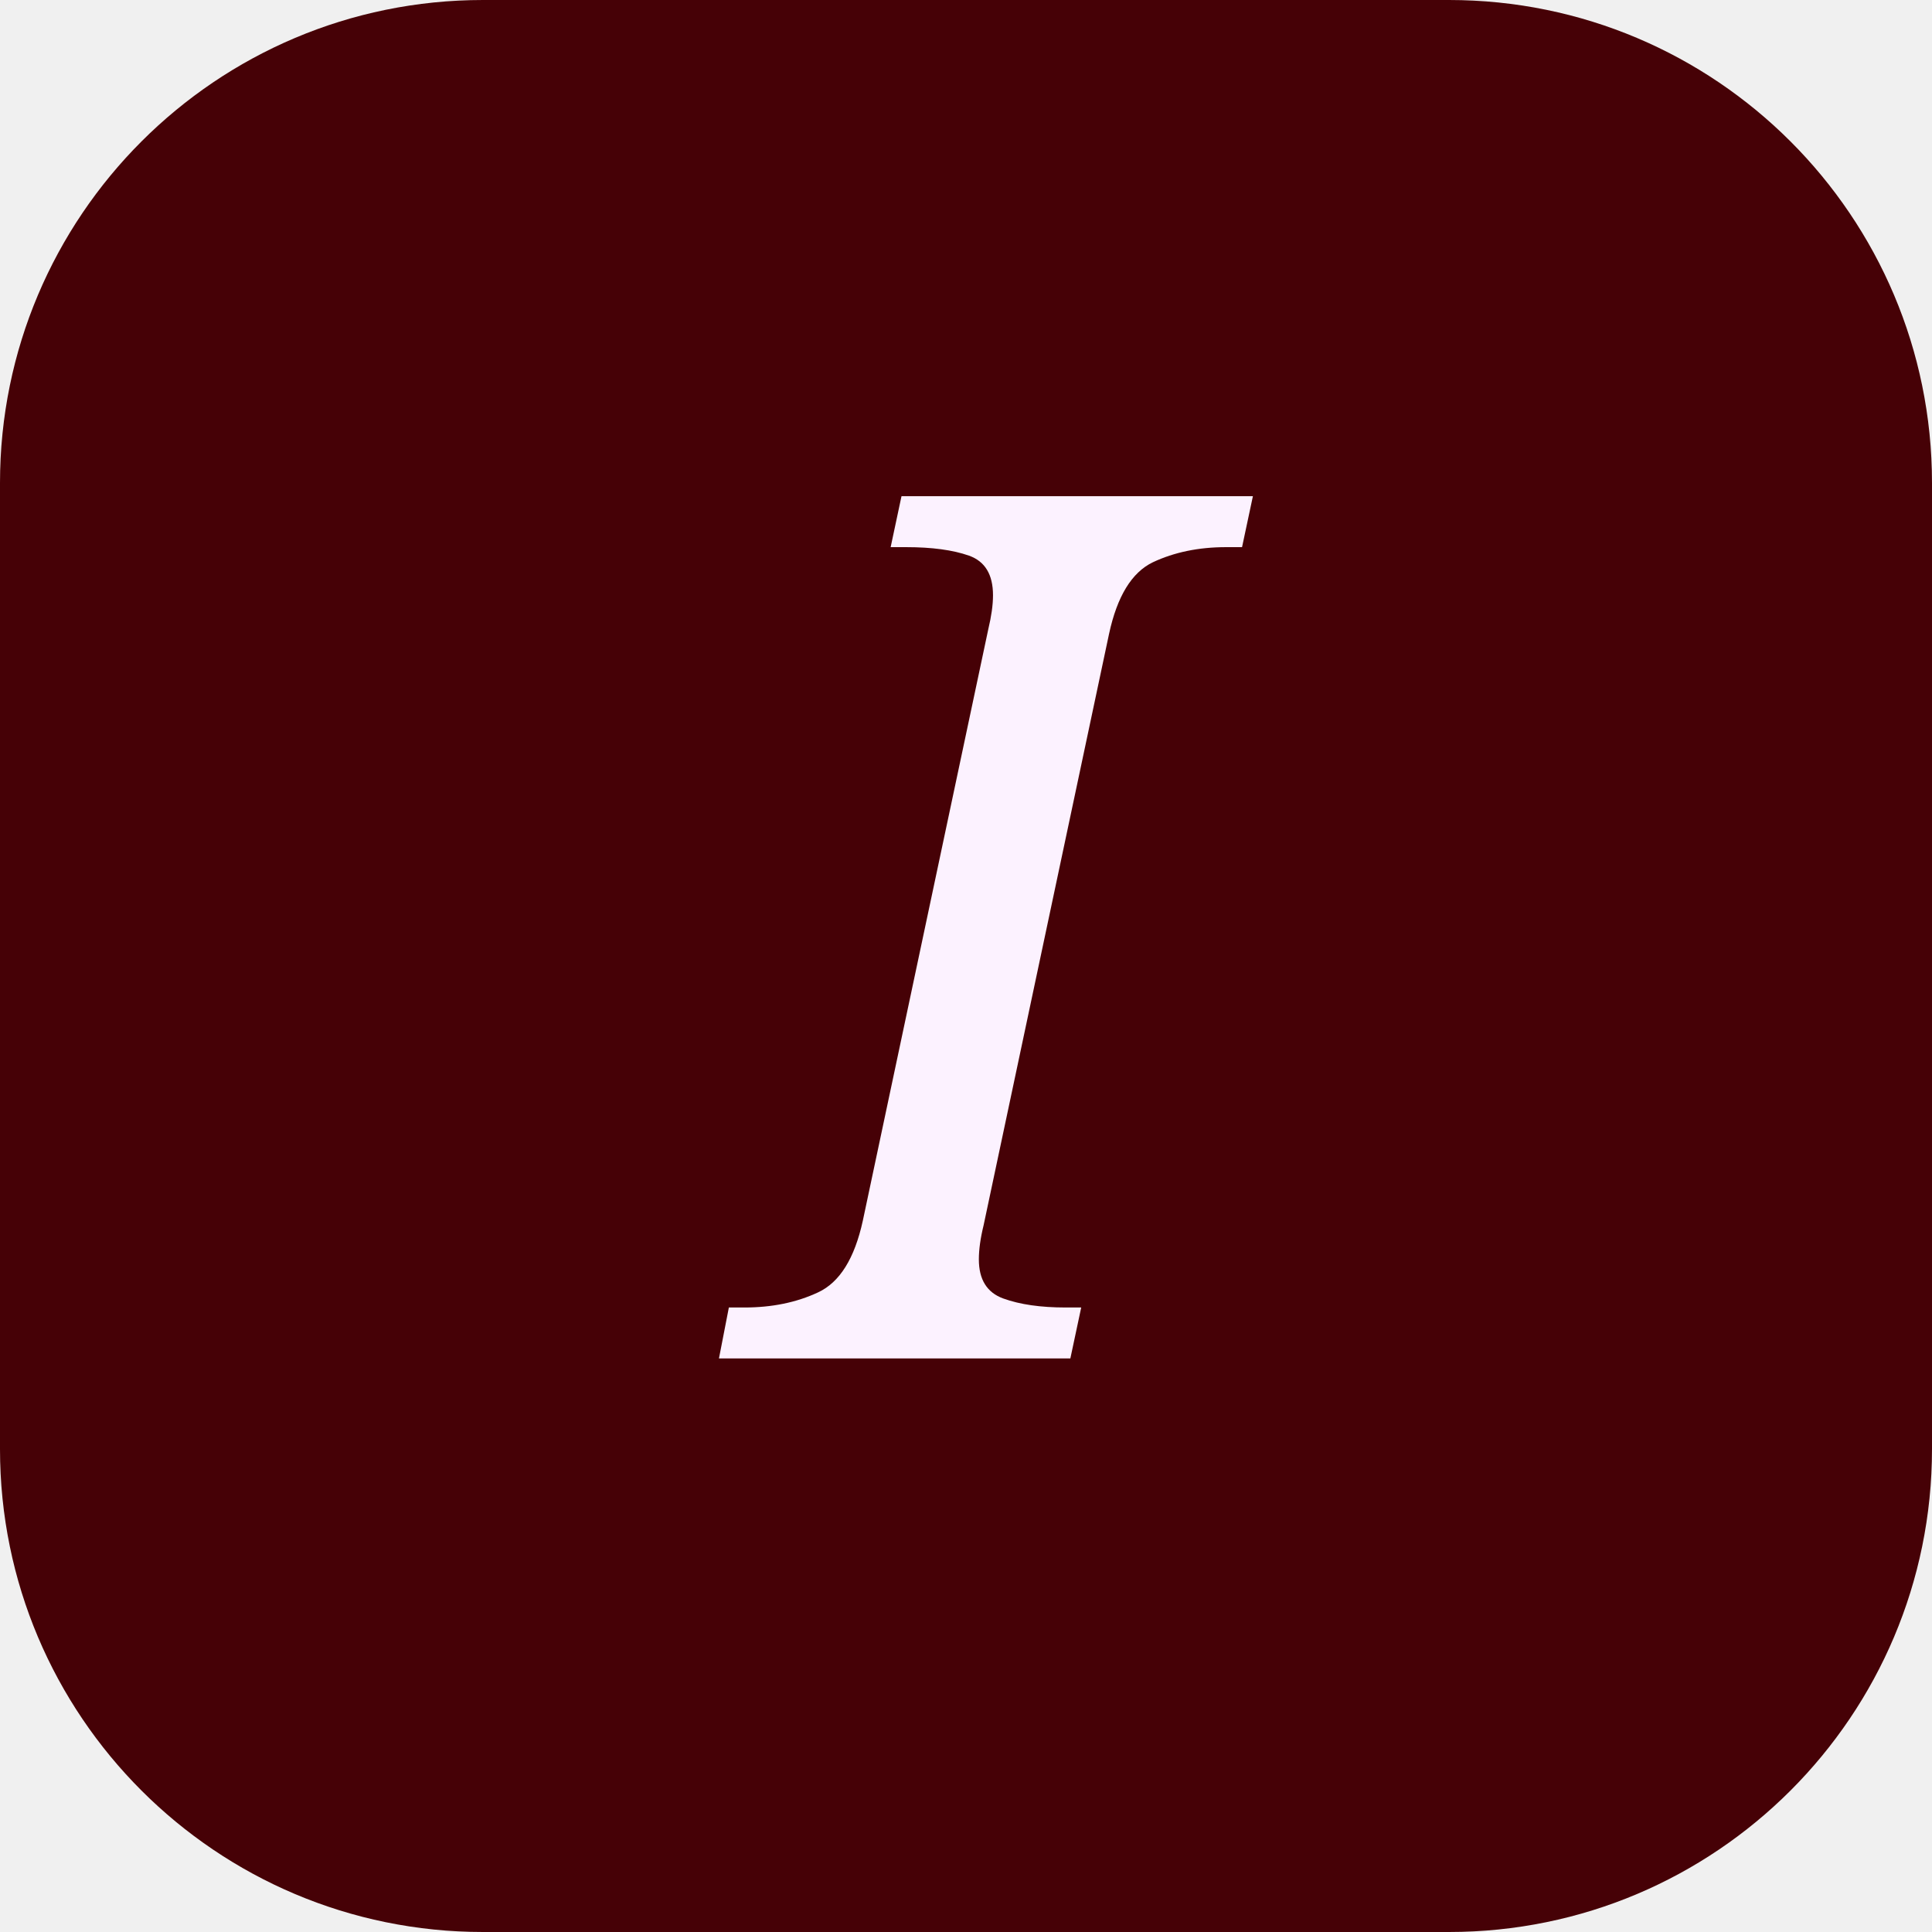
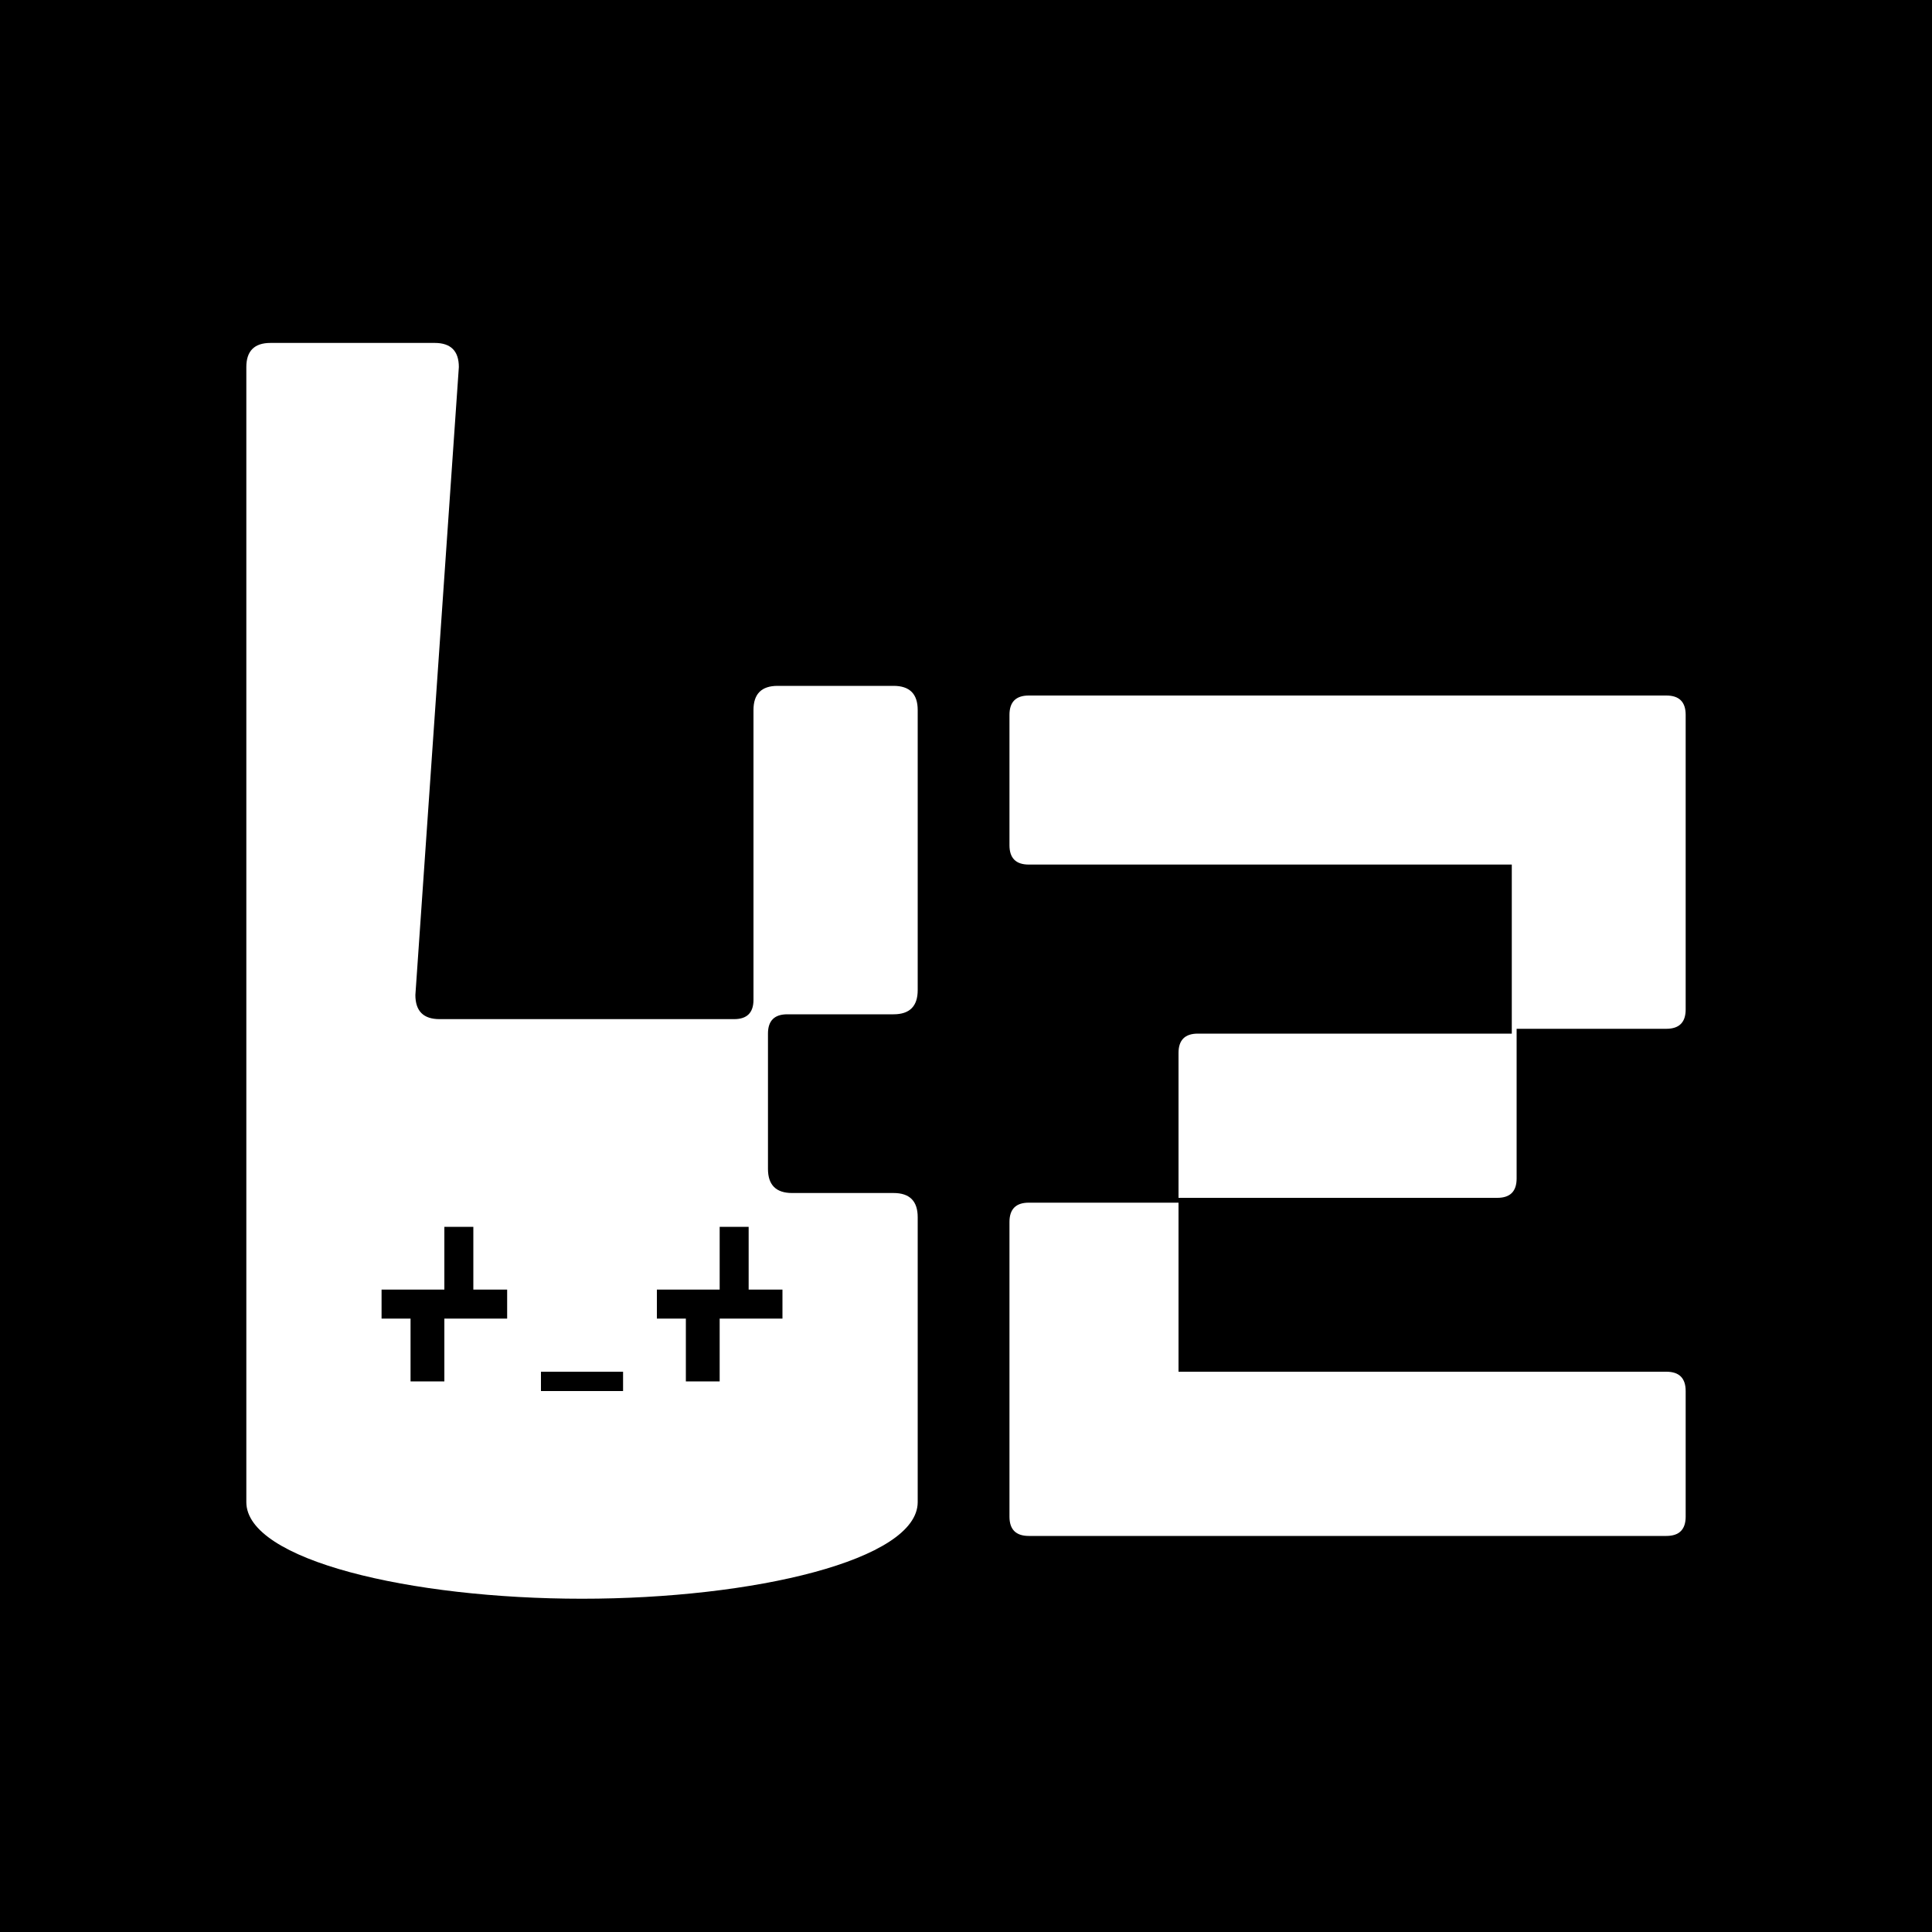
- <svg xmlns="http://www.w3.org/2000/svg" viewBox="0 0 64 64">
-   <rect width="64" height="64" rx="16" fill="#460106" />
-   <text x="32" y="45" font-family="Georgia,serif" font-style="italic" font-size="40" text-anchor="middle" fill="#FCF2FF">I</text>
+ <svg xmlns="http://www.w3.org/2000/svg" viewBox="0 0 400 400">
+   <rect width="400" height="400" fill="#000" />
+   <path fill="#fff" fill-rule="evenodd" transform="translate(51 71)" d="M0 5Q0 0 5 0H39Q44 0 44 5L35 135Q35 140 40 140H101Q105 140 105 136V76Q105 71 110 71H134Q139 71 139 76V134Q139 139 134 139H112Q108 139 108 143V171Q108 176 113 176H134Q139 176 139 181V240C139 252 105 260 69.5 260S0 252 0 240ZM41 183H47V196H54V202H41V215H34V202H28V196H41ZM98 183H104V196H111V202H98V215H91V202H85V196H98ZM61 213H78V217H61Z" />
+   <path fill="#fff" d="M213 144H345Q349 144 349 148V209Q349 213 345 213H314V244Q314 248 310 248H244V284H345Q349 284 349 288V314Q349 318 345 318H213Q209 318 209 314V253Q209 249 213 249H244V218Q244 214 248 214H313V179H213Q209 179 209 175V148Q209 144 213 144Z" />
</svg>
